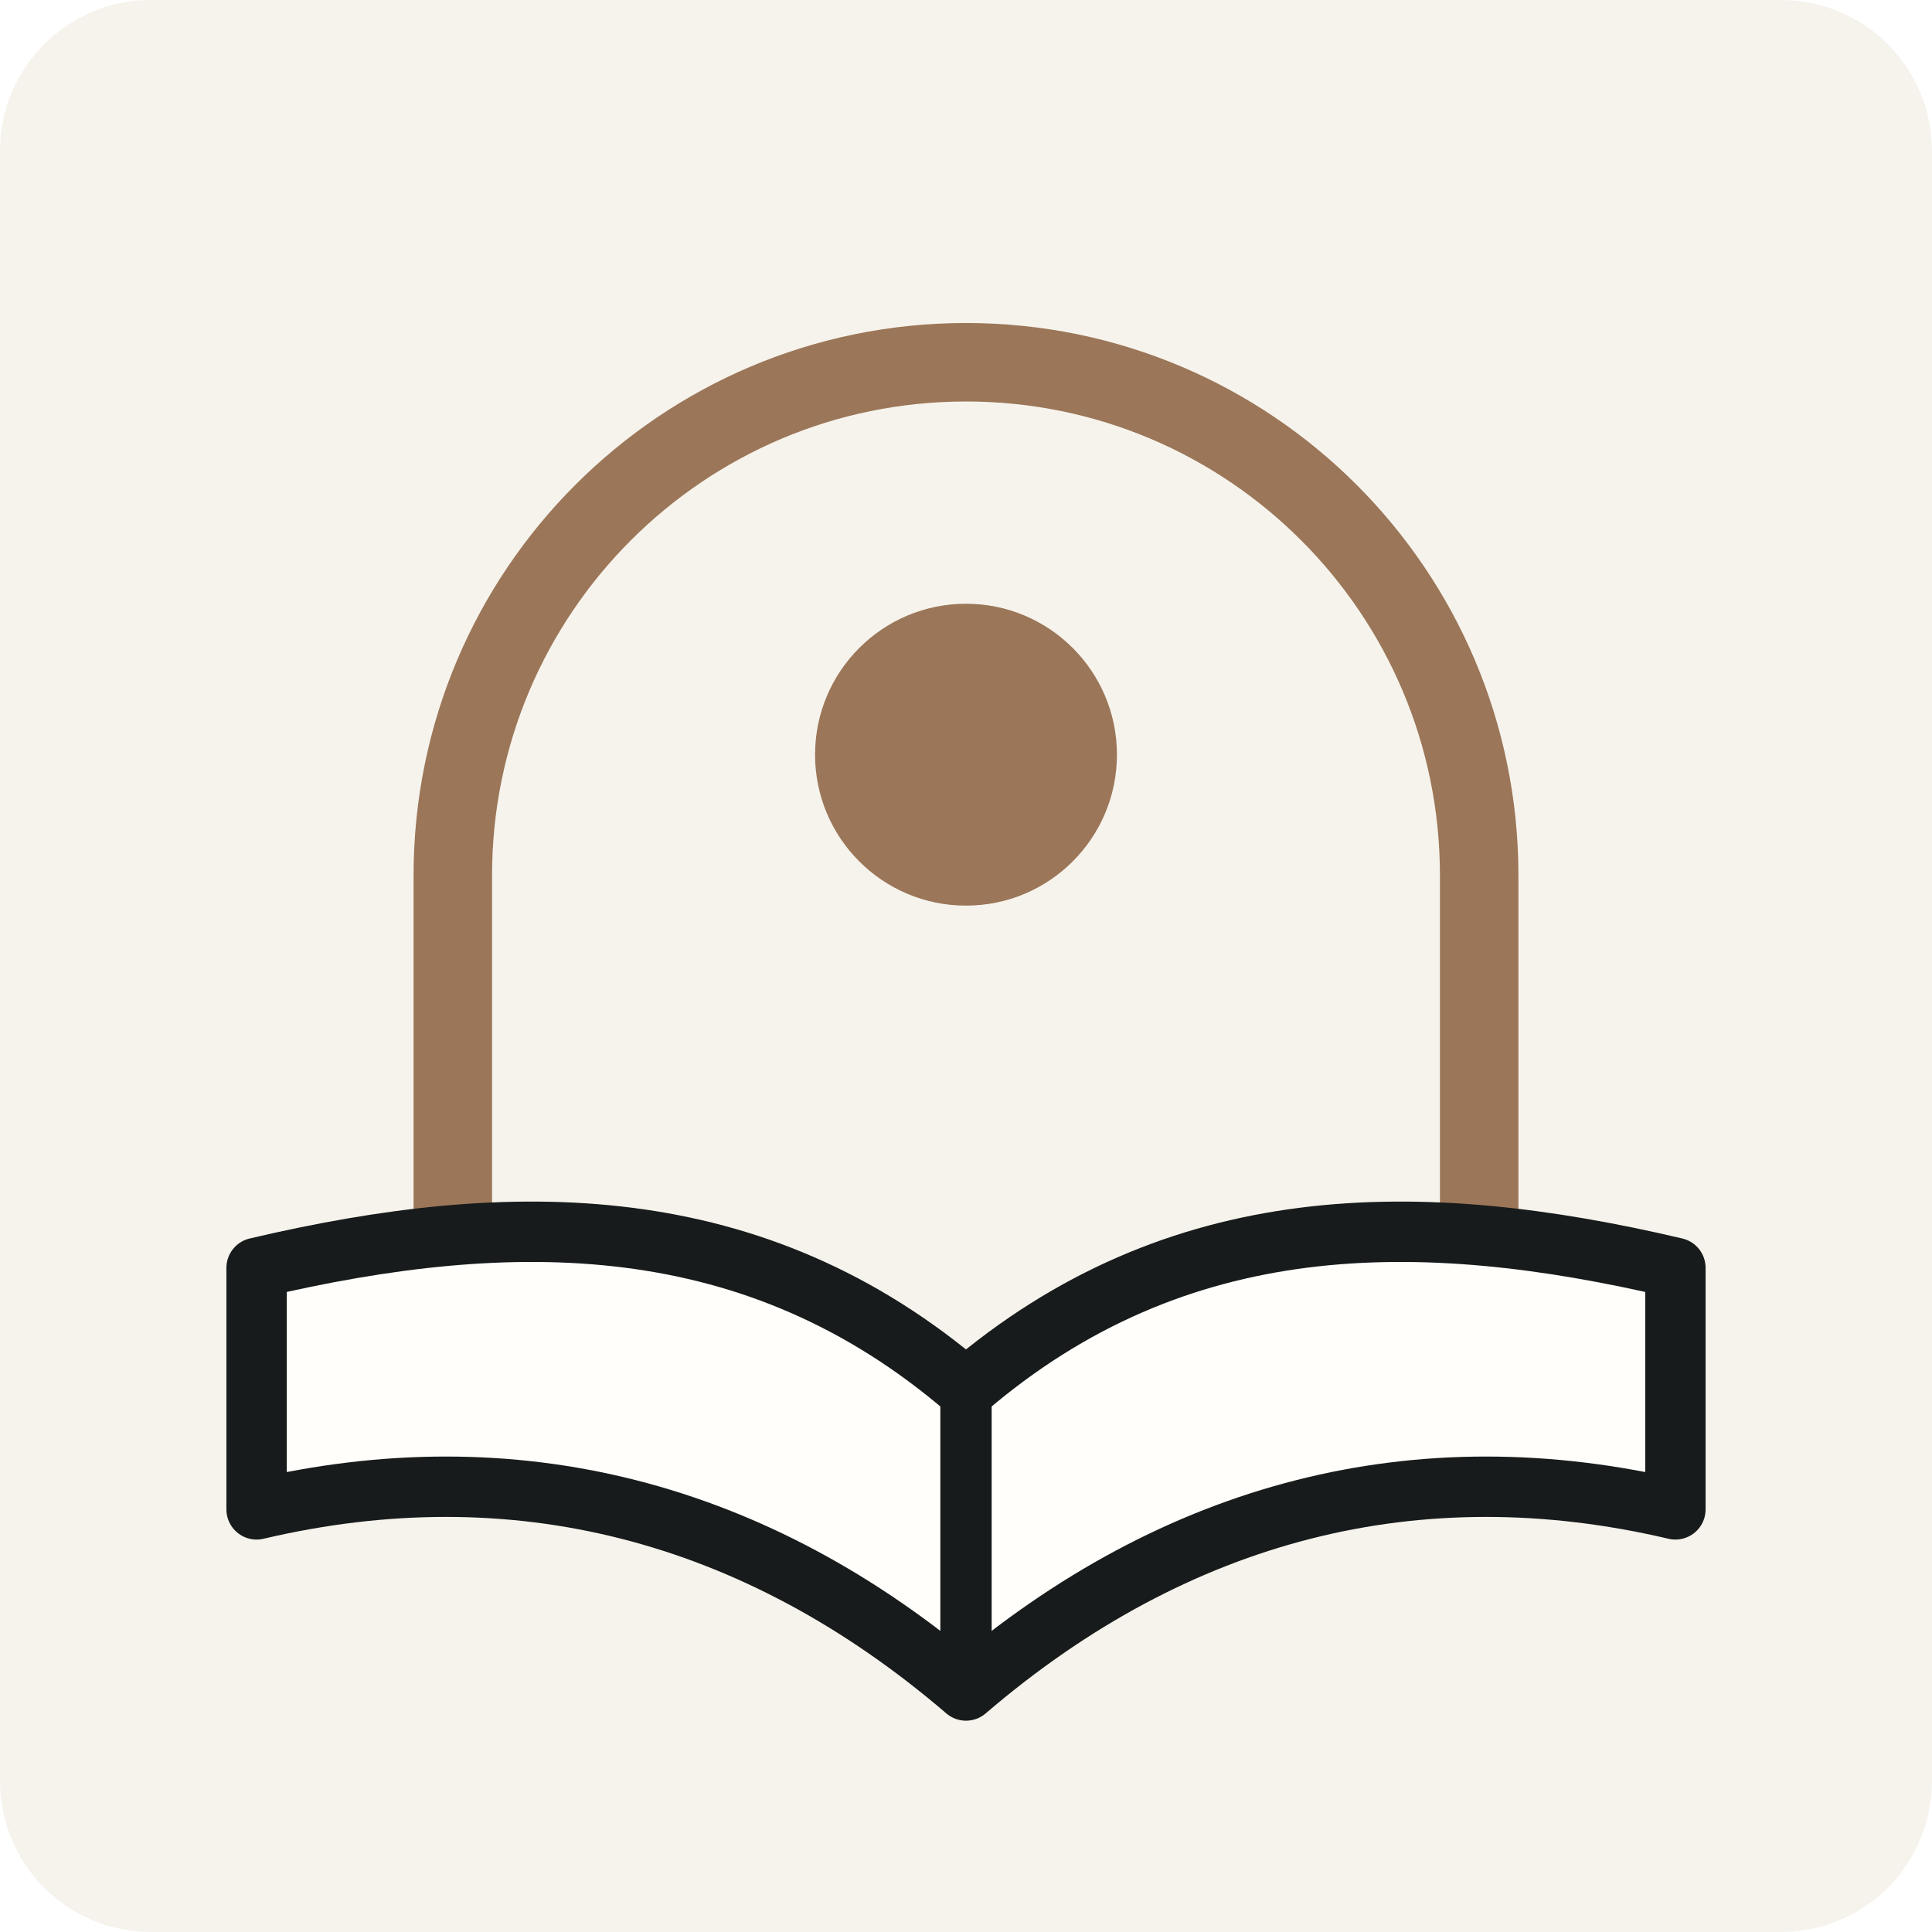
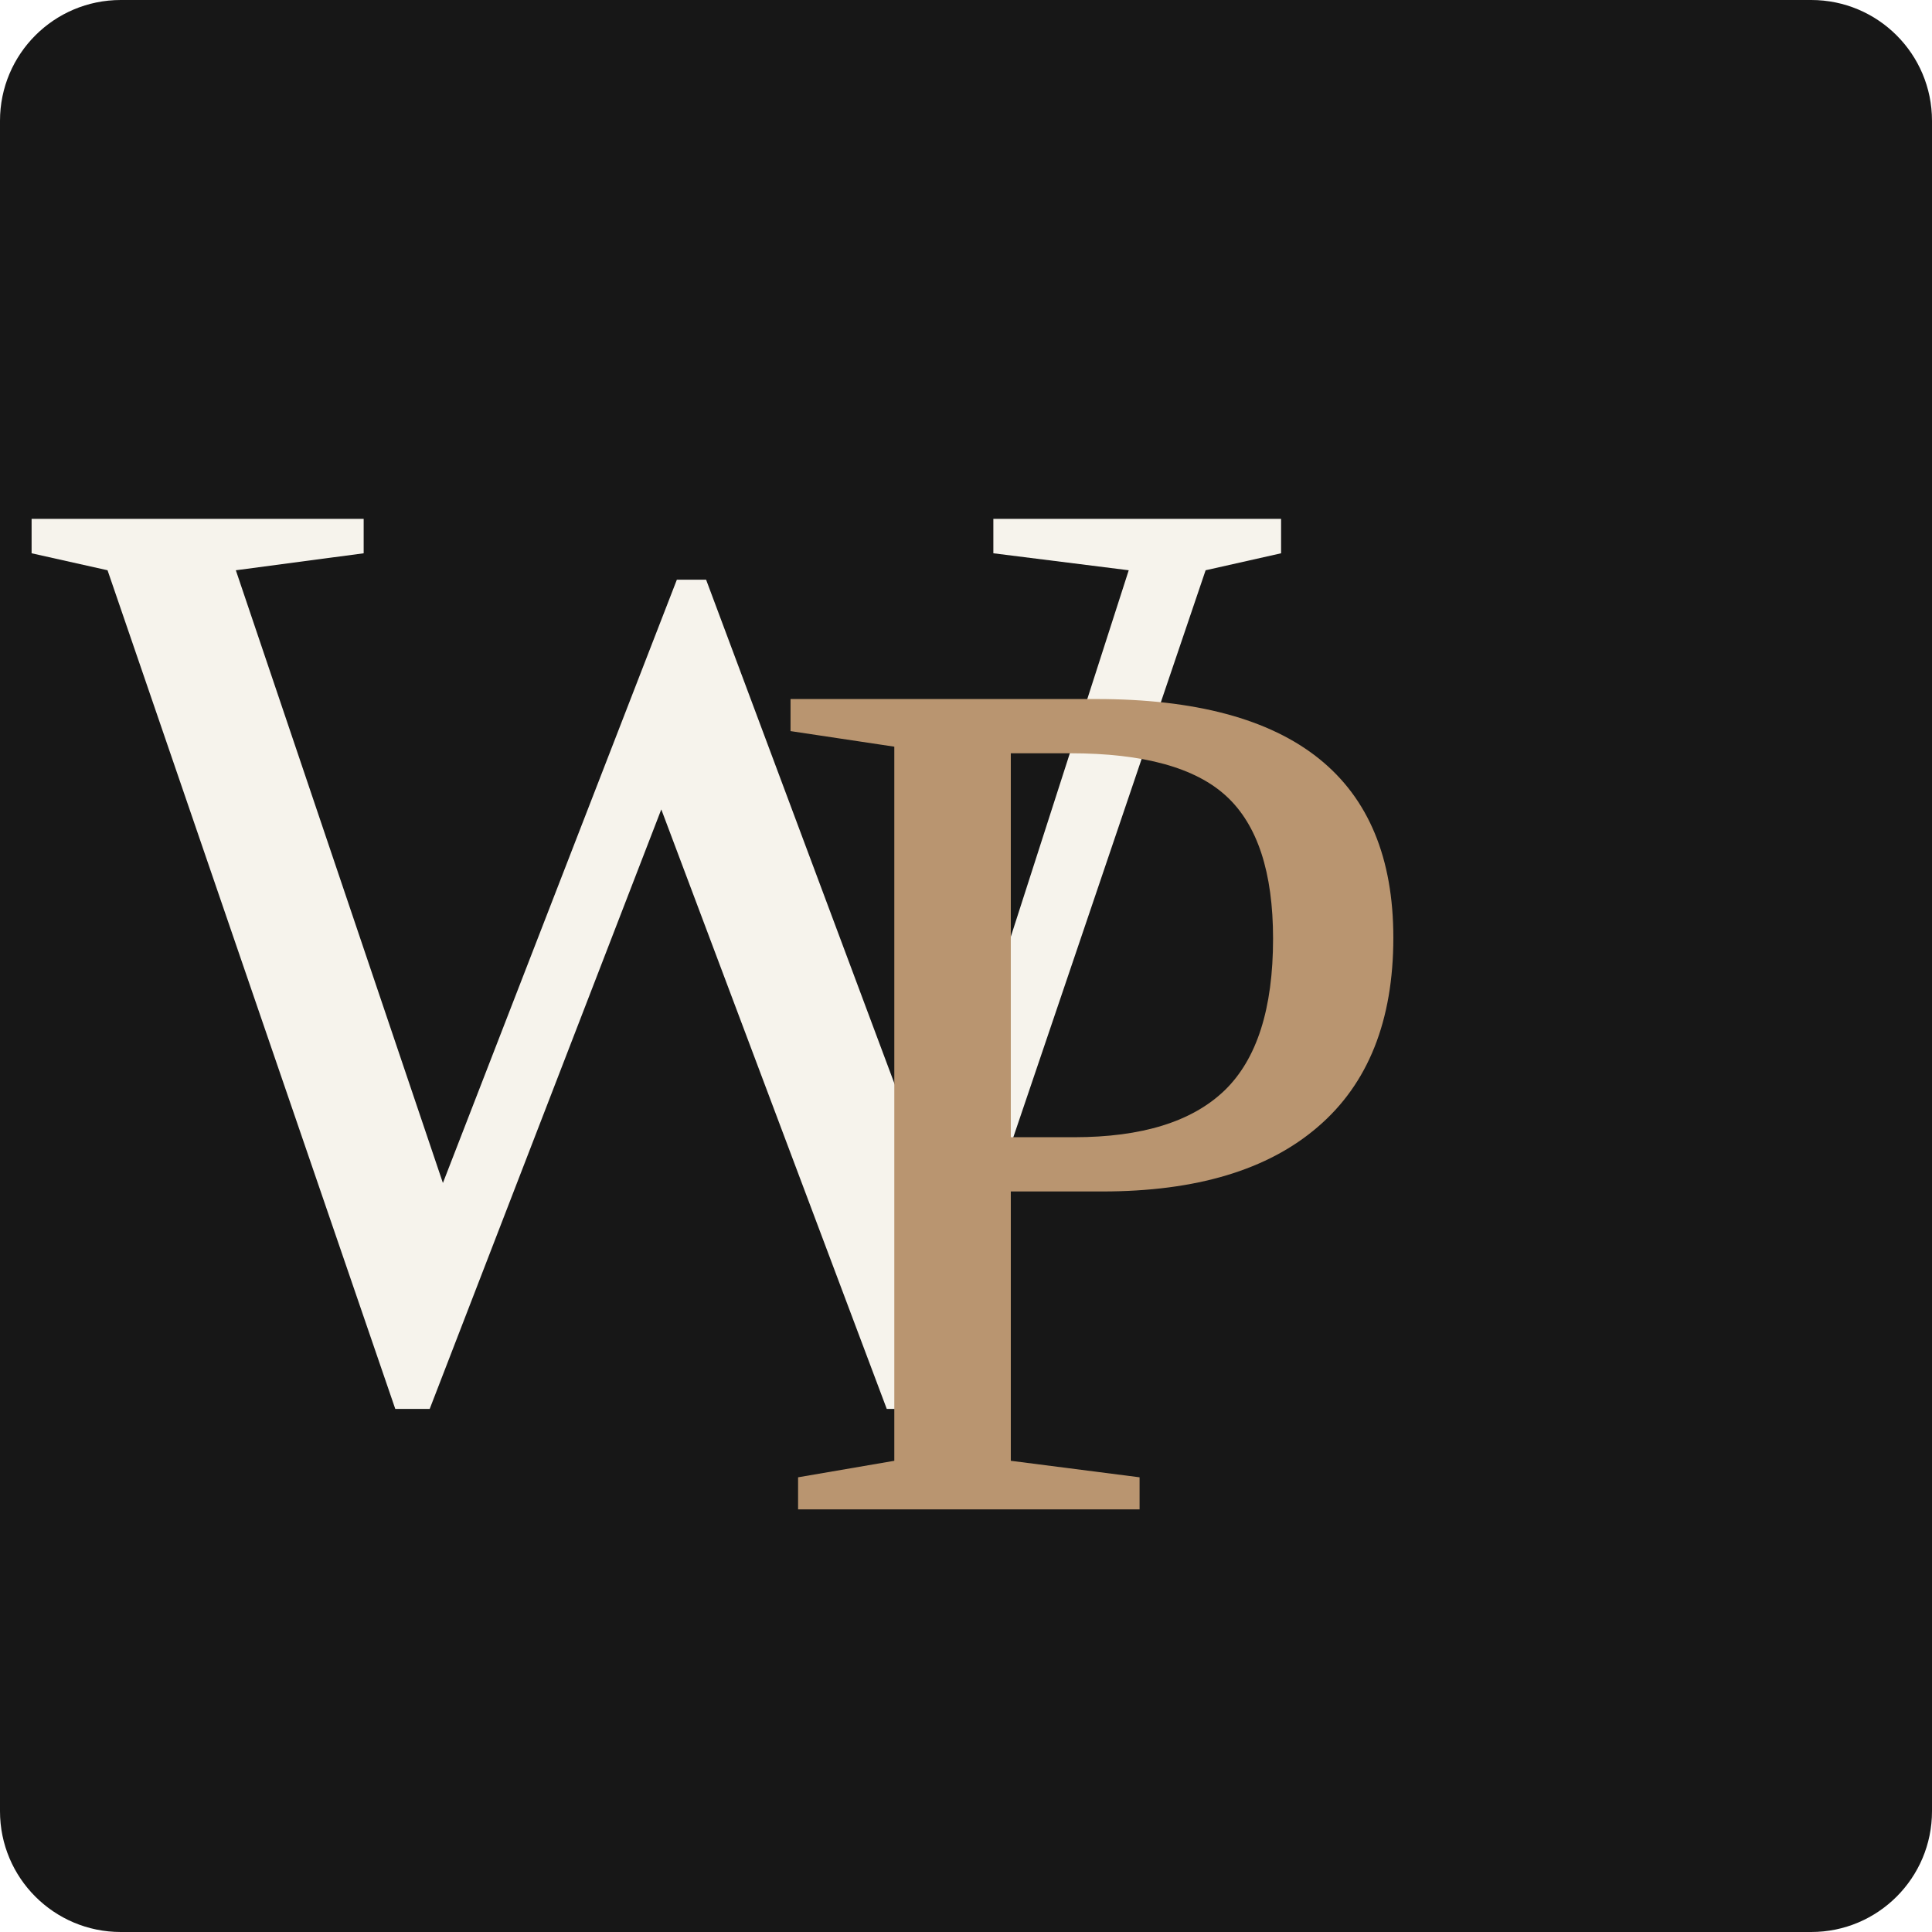
- <svg xmlns="http://www.w3.org/2000/svg" viewBox="0 0 64 64" role="img" aria-labelledby="title">
-   <rect width="64" height="64" rx="5" fill="#F6F3EC" />
-   <path d="M15 42V29A17 17 0 0 1 49 29V42" fill="none" stroke="#9B7658" stroke-width="2.6" stroke-linecap="round" />
-   <circle cx="32" cy="25" r="5" fill="#9B7658" />
-   <path d="M32 46C25 40 17 40 8.5 42V50C17 48 25 50 32 56C39 50 47 48 55.5 50V42C47 40 39 40 32 46Z" fill="#FFFEFA" stroke="#171B1B" stroke-width="2" stroke-linejoin="round" />
-   <path d="M32 46V55" fill="none" stroke="#171B1B" stroke-width="1.7" stroke-linecap="round" />
+ <svg xmlns="http://www.w3.org/2000/svg" viewBox="0 0 64 64" role="img" aria-labelledby="title desc">
+   <rect width="64" height="64" rx="4" fill="#171717" />
+   <text x="1" y="46" font-family="Georgia, 'Times New Roman', serif" font-size="44" fill="#F6F3EC" letter-spacing="-4">W</text>
+   <text x="25" y="50" font-family="Georgia, 'Times New Roman', serif" font-size="41" fill="#B99570" letter-spacing="-4">P</text>
</svg>
